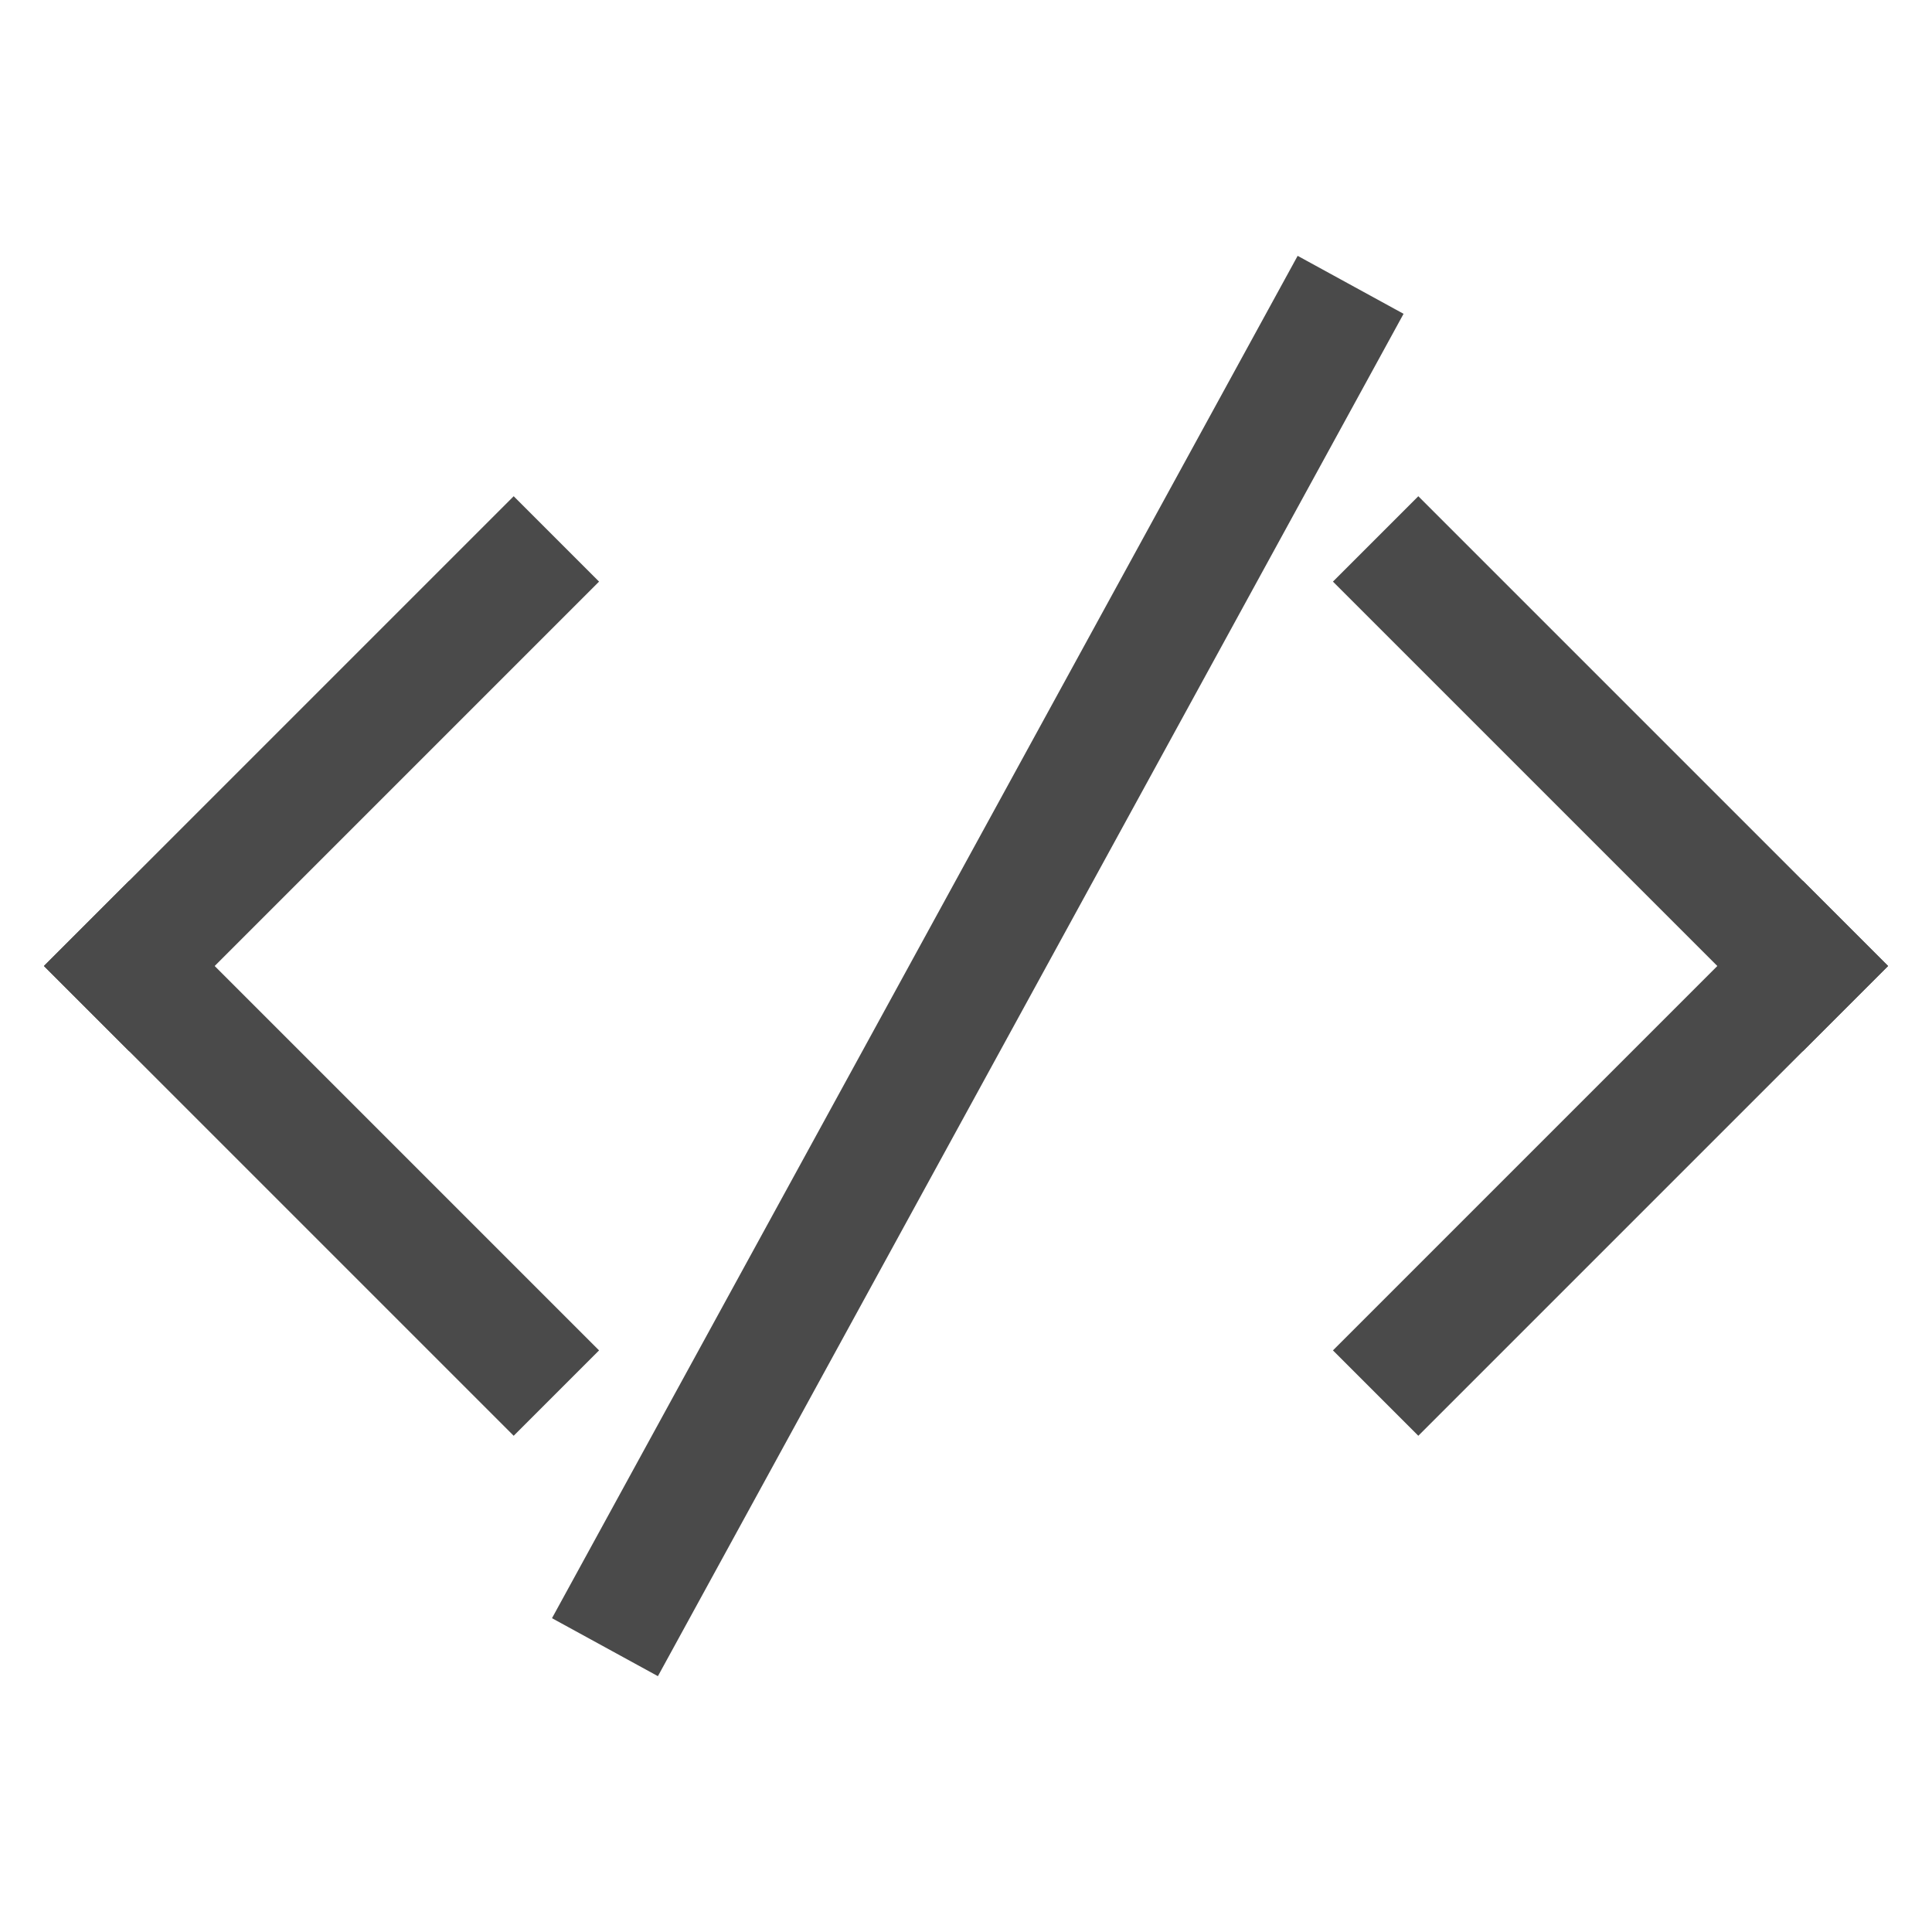
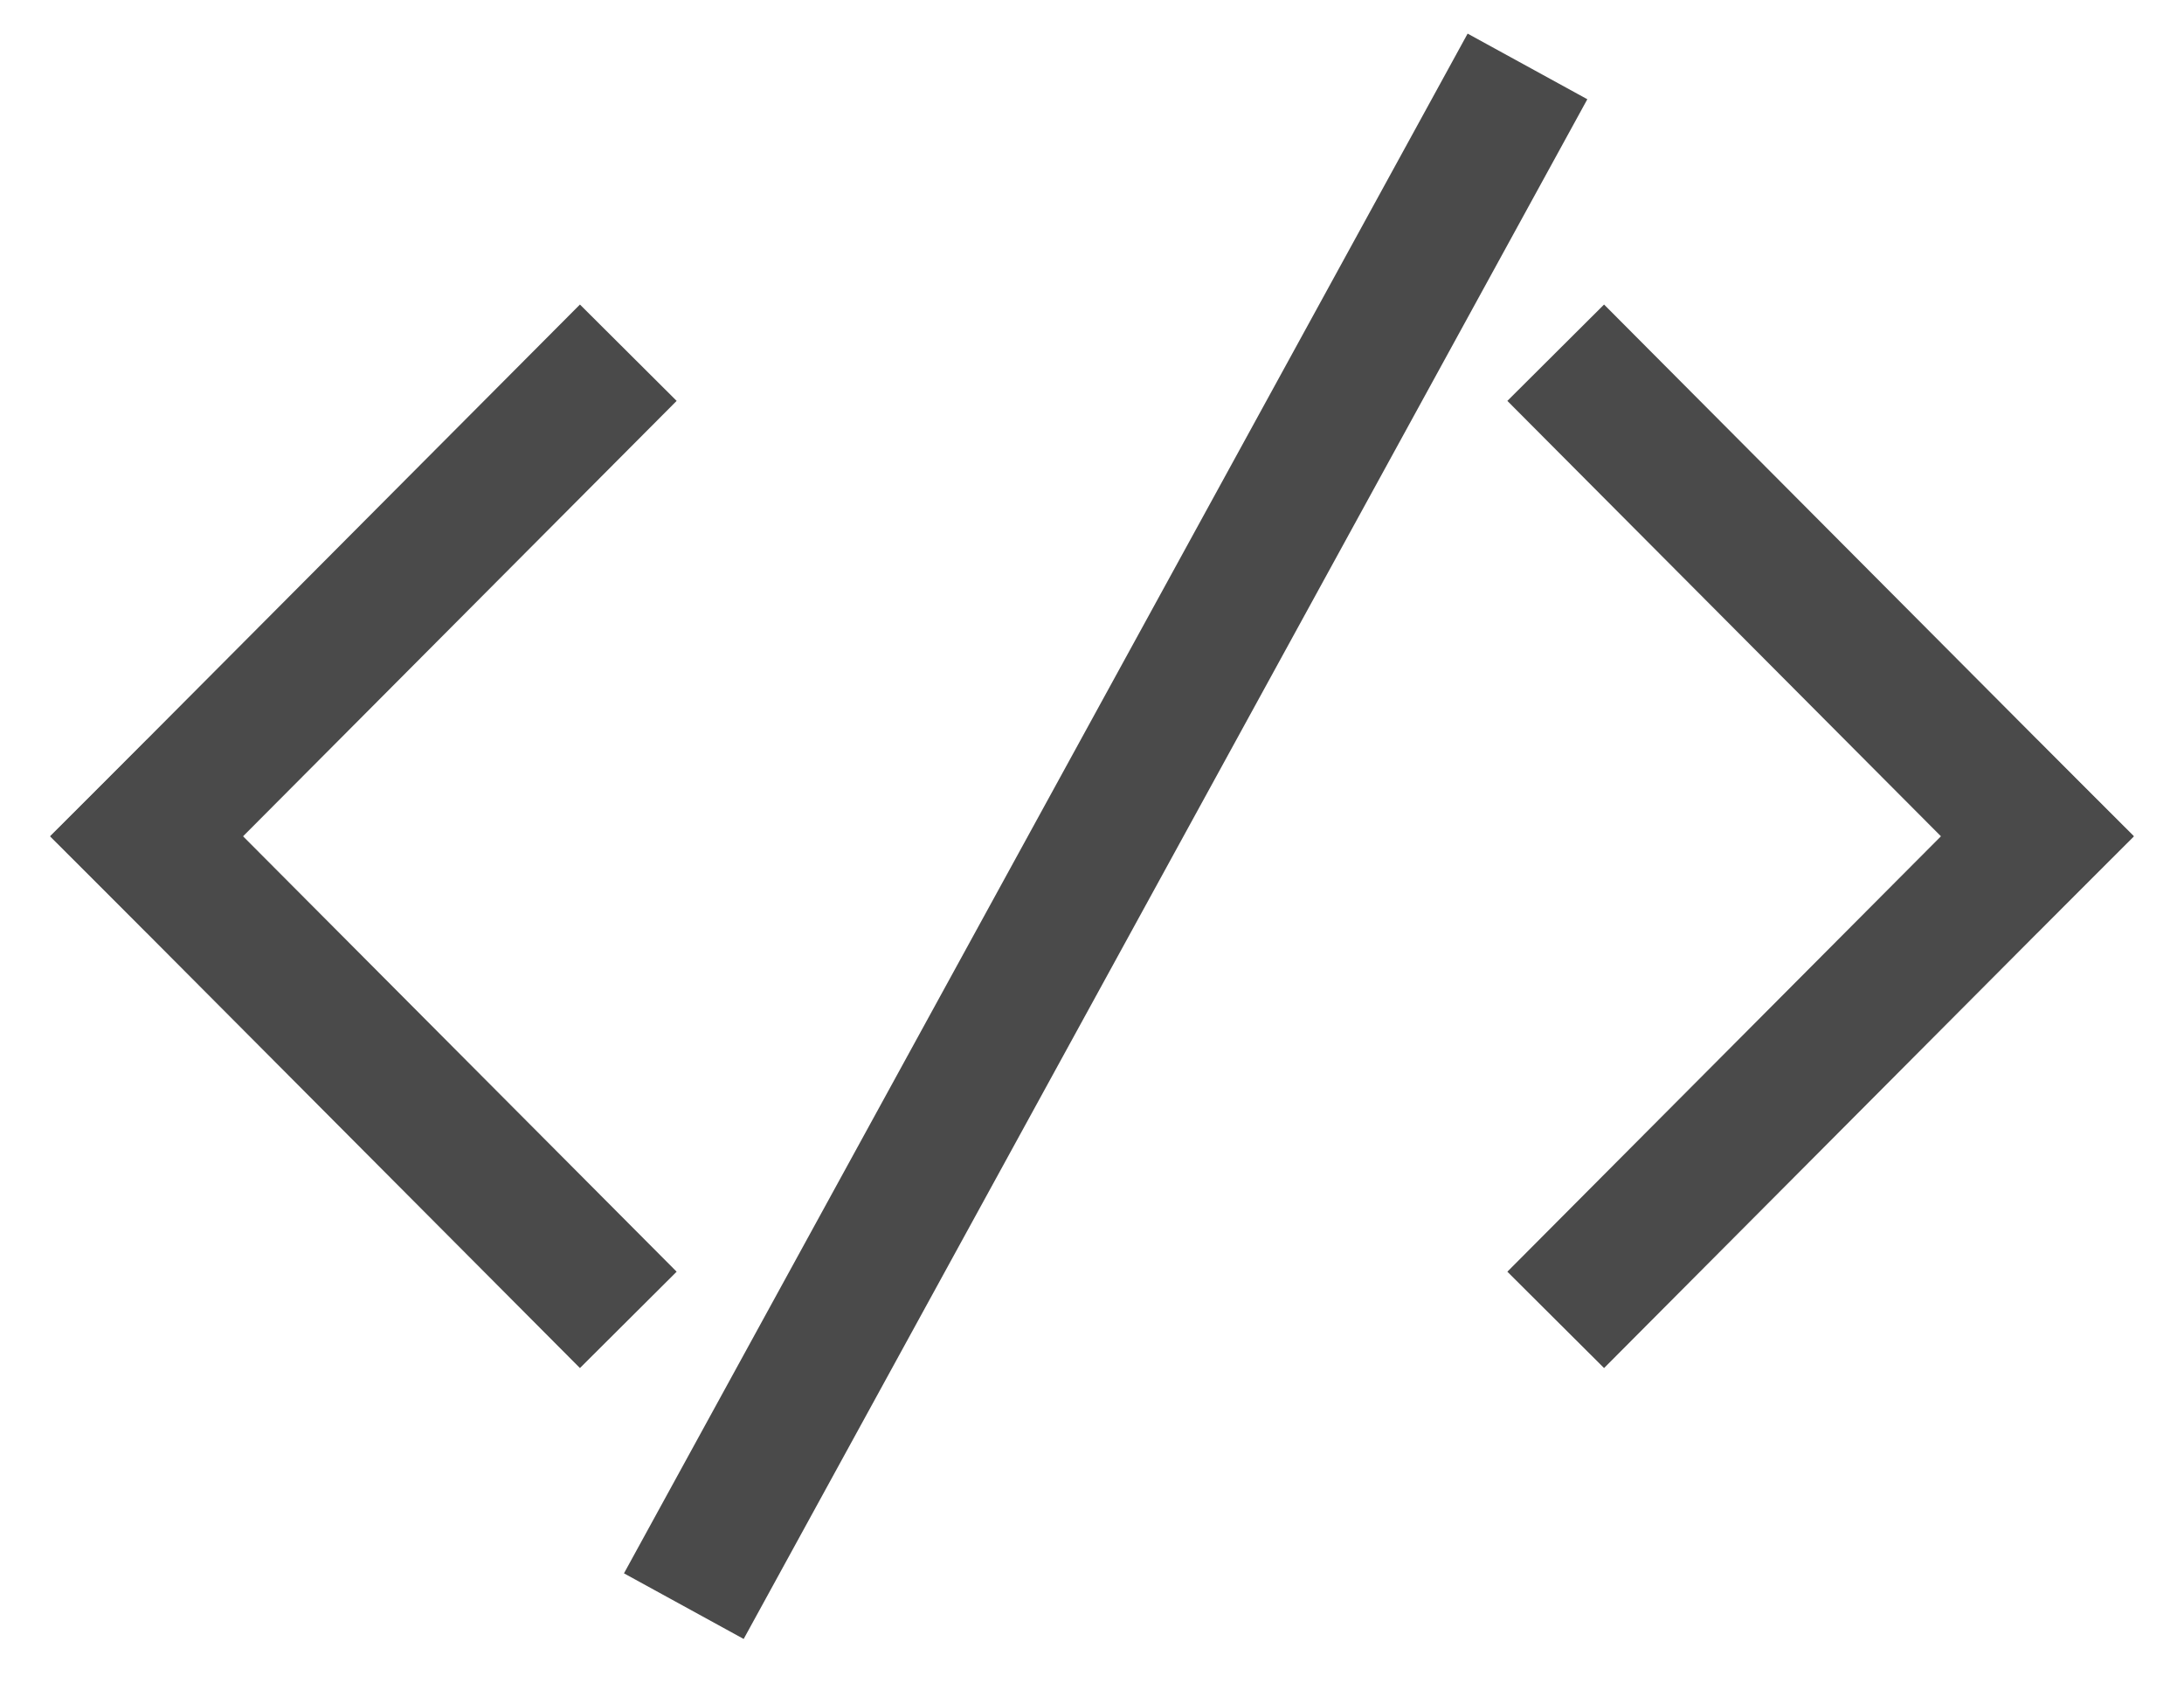
- <svg xmlns="http://www.w3.org/2000/svg" height="128px" id="Layer_1" style="enable-background:new 0 0 128 128;" version="1.1" viewBox="0 0 128 128" width="128px" xml:space="preserve">
+ <svg xmlns="http://www.w3.org/2000/svg" version="1.1" id="Layer_1" x="0px" y="0px" viewBox="0 0 128 99" style="enable-background:new 0 0 128 99;" xml:space="preserve">
+   <style type="text/css">
+ 	.st0{fill:none;stroke:#4A4A4A;stroke-width:8;stroke-linecap:square;stroke-miterlimit:10;}
+ </style>
  <g>
    <g>
      <g>
-         <line style="fill:none;stroke:#4A4A4A;stroke-width:8;stroke-linecap:square;stroke-miterlimit:10;" x1="34.033" x2="8.566" y1="89.467" y2="64" />
-         <line style="fill:none;stroke:#4A4A4A;stroke-width:8;stroke-linecap:square;stroke-miterlimit:10;" x1="8.566" x2="34.033" y1="64" y2="38.533" />
+         <line class="st0" x1="34" y1="74.5" x2="8.6" y2="49" />
+         <line class="st0" x1="8.6" y1="49" x2="34" y2="23.5" />
      </g>
      <g>
-         <line style="fill:none;stroke:#4A4A4A;stroke-width:8;stroke-linecap:square;stroke-miterlimit:10;" x1="93.967" x2="119.434" y1="38.533" y2="64" />
-         <line style="fill:none;stroke:#4A4A4A;stroke-width:8;stroke-linecap:square;stroke-miterlimit:10;" x1="119.434" x2="93.967" y1="64" y2="89.467" />
+         <line class="st0" x1="94" y1="23.5" x2="119.4" y2="49" />
+         <line class="st0" x1="119.4" y1="49" x2="94" y2="74.5" />
      </g>
    </g>
-     <line style="fill:none;stroke:#4A4A4A;stroke-width:8;stroke-linecap:square;stroke-miterlimit:10;" x1="42" x2="87.561" y1="105.621" y2="22.379" />
+     <line class="st0" x1="42" y1="90.6" x2="87.6" y2="7.4" />
  </g>
</svg>
